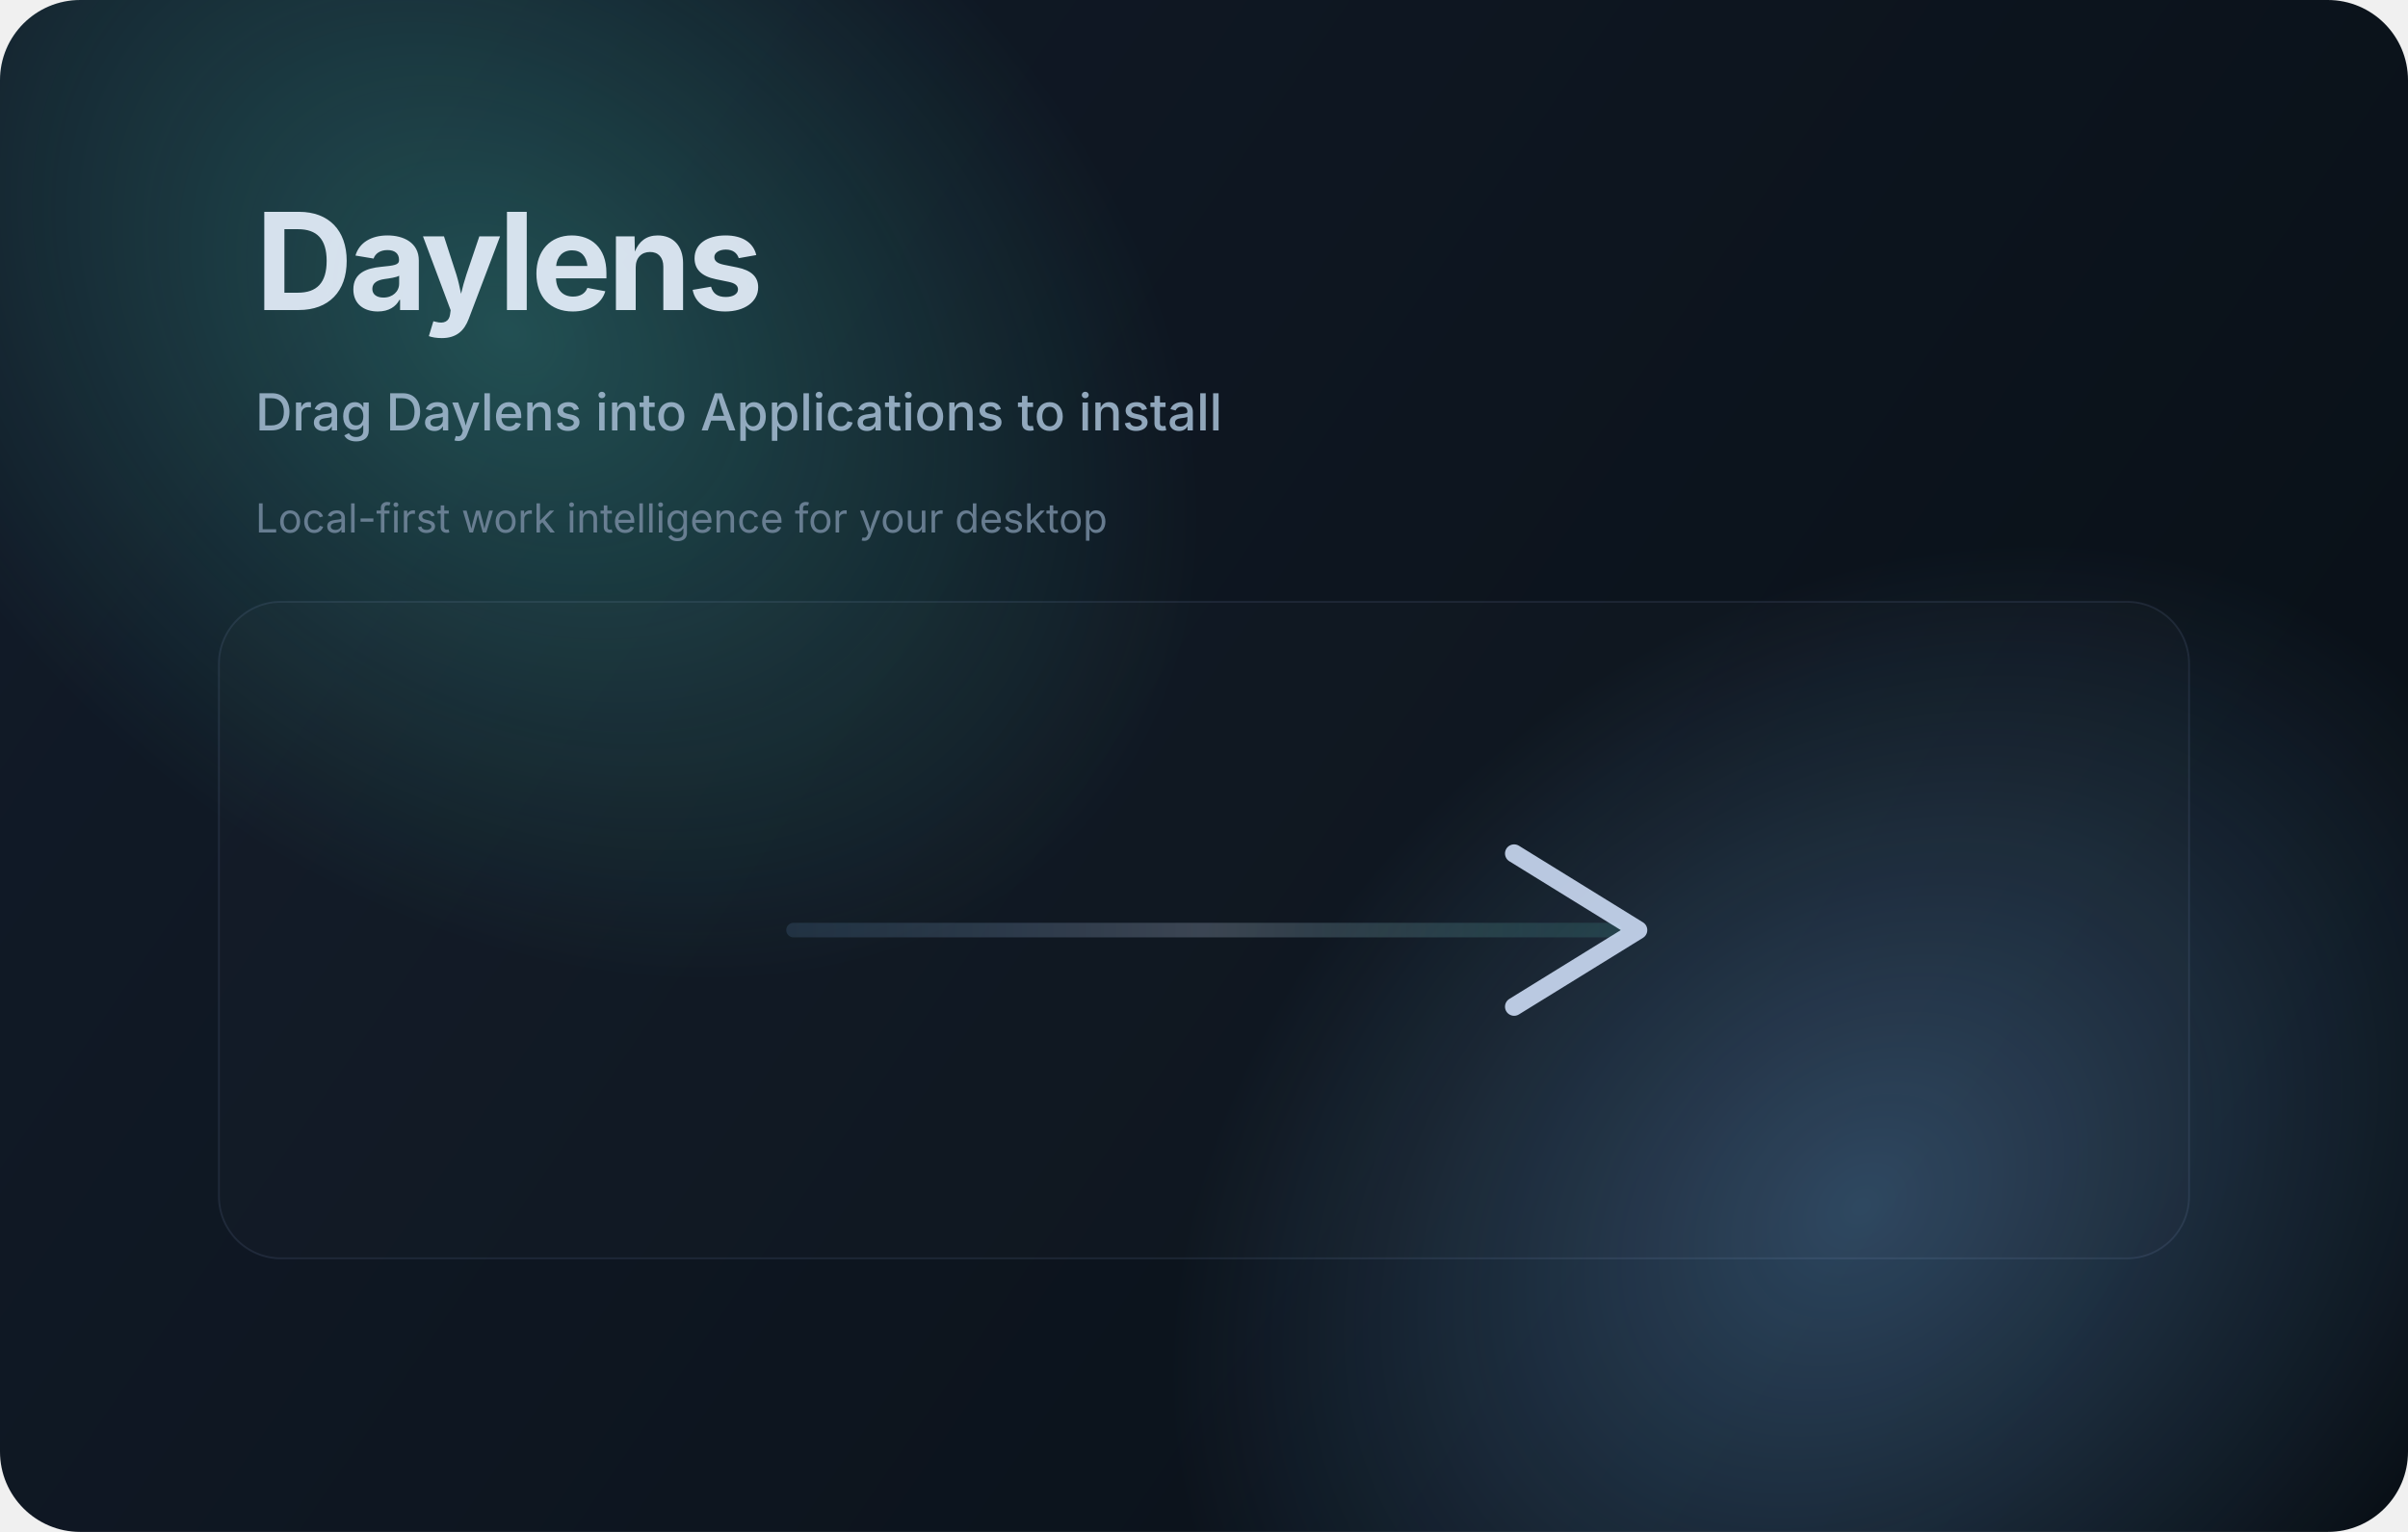
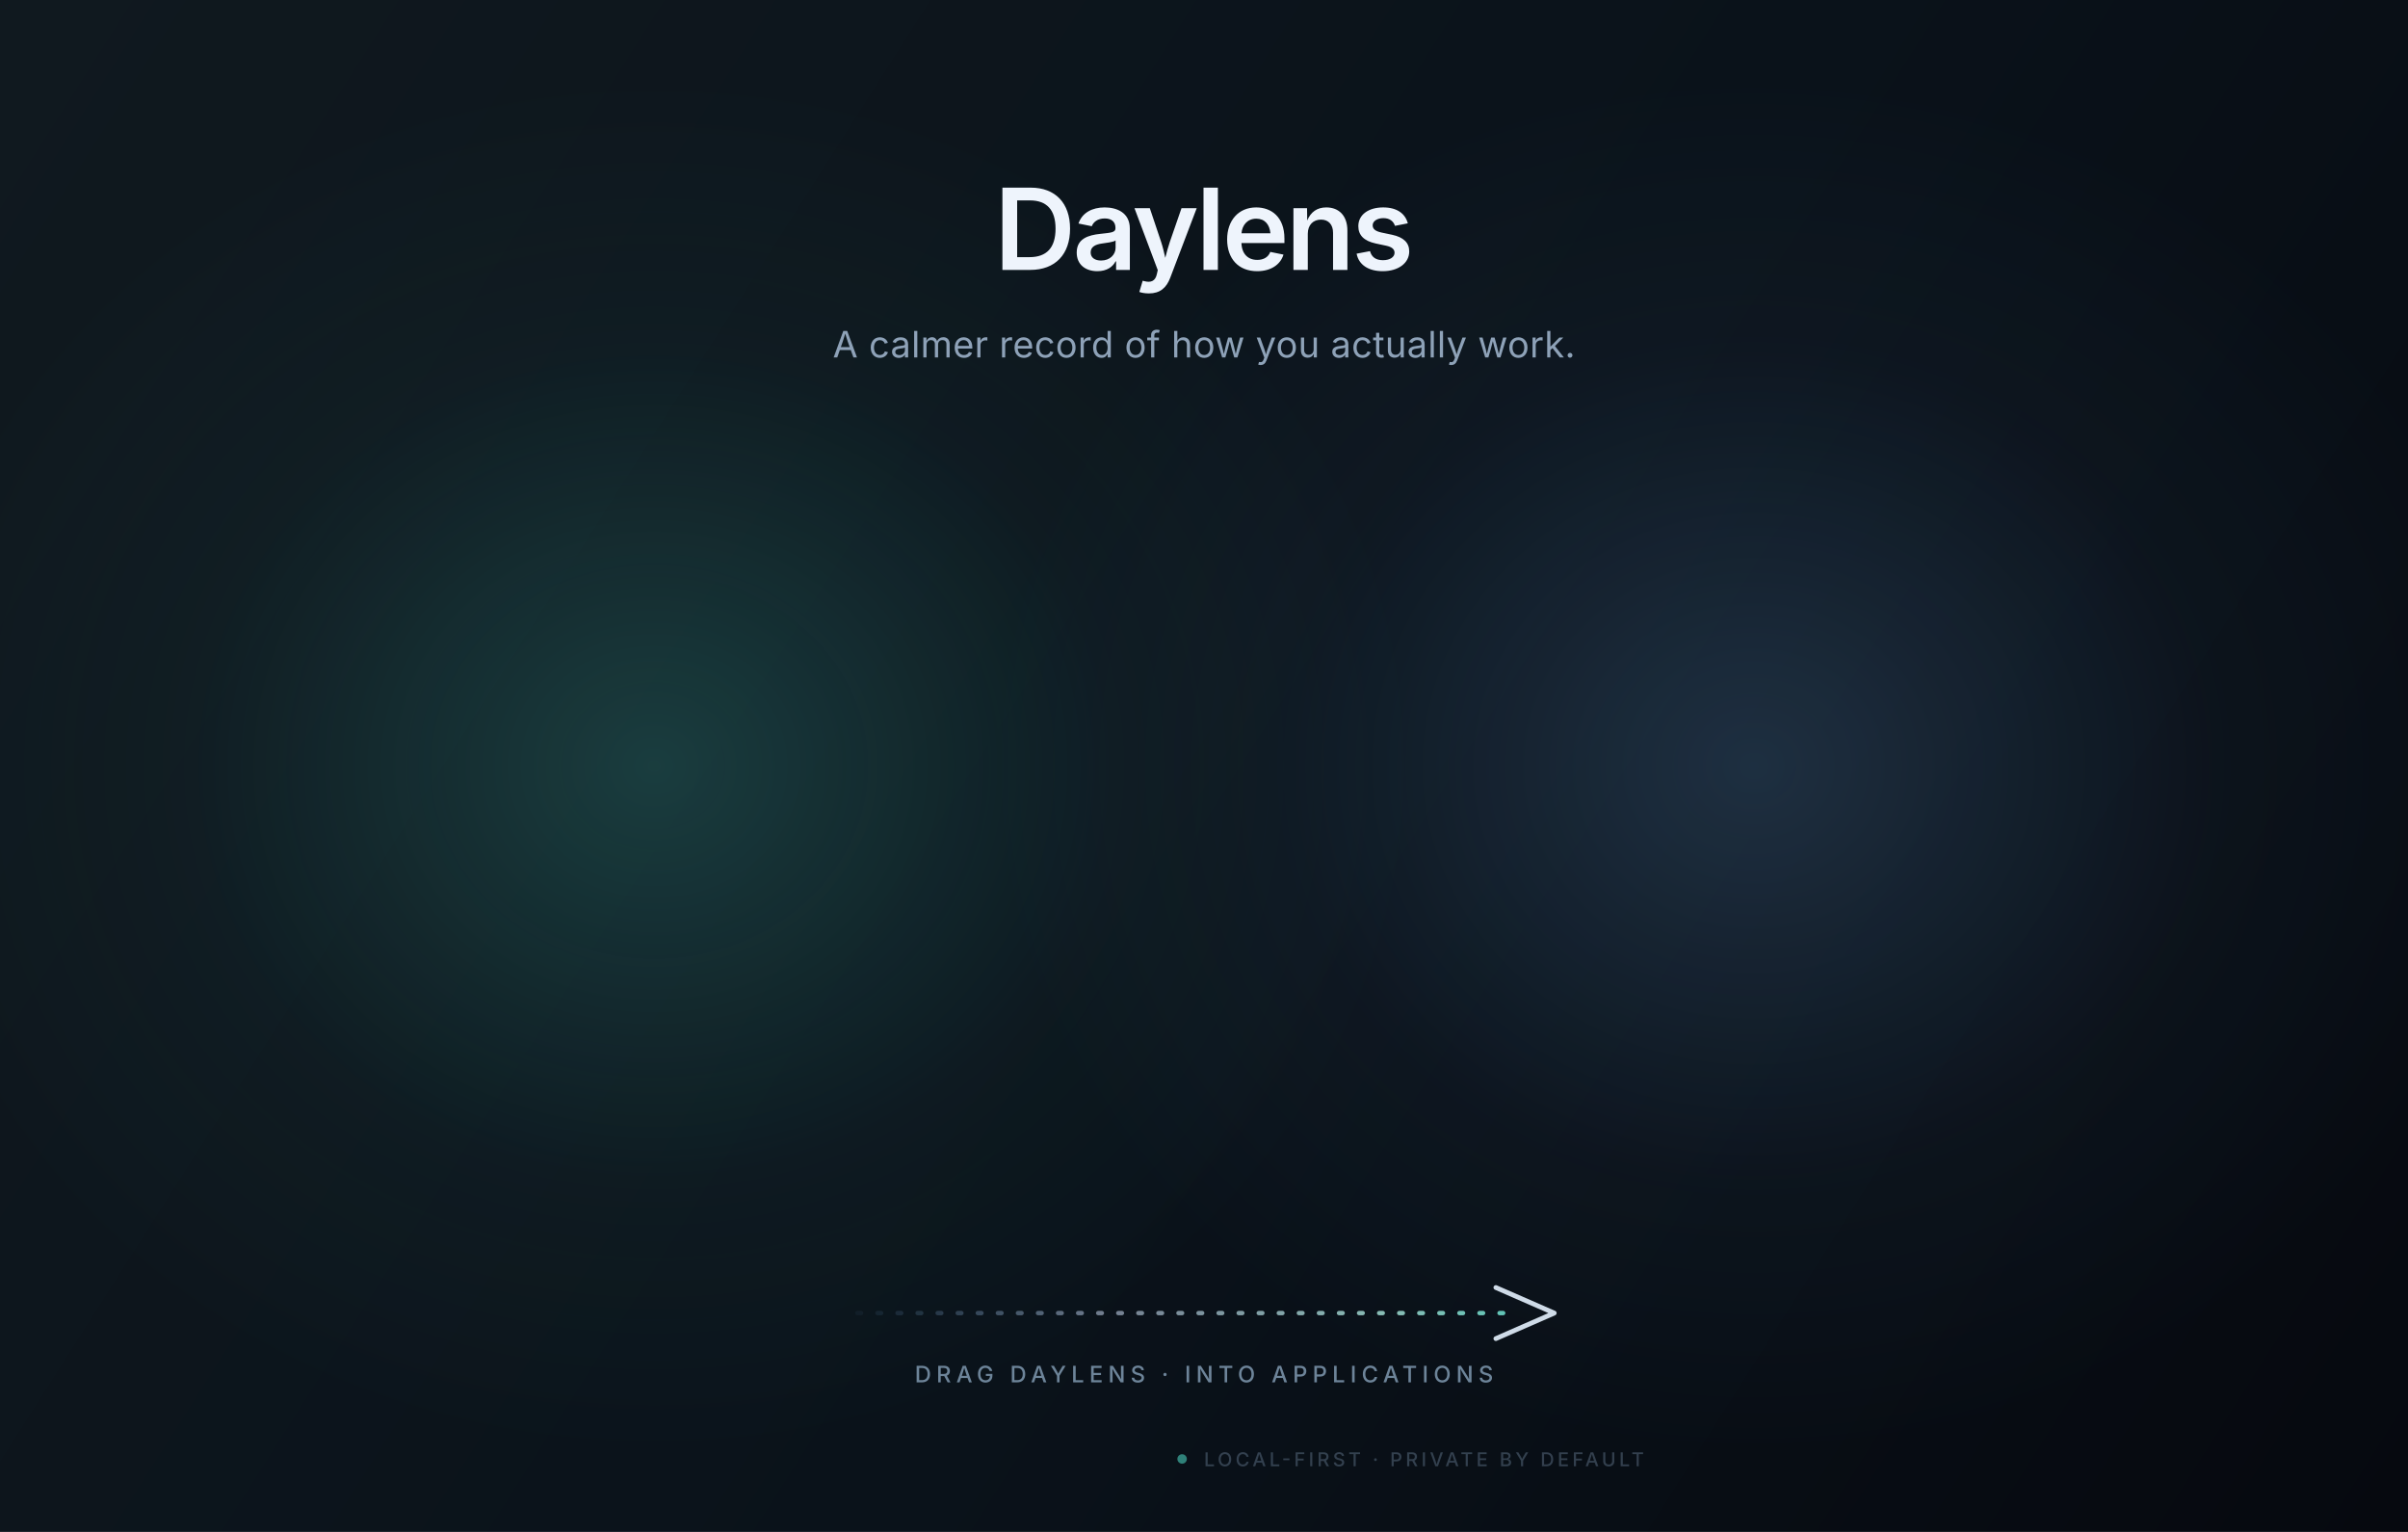
<svg xmlns="http://www.w3.org/2000/svg" width="1320" height="840" viewBox="0 0 1320 840" fill="none">
  <defs>
-     <linearGradient id="bg" x1="160" y1="80" x2="1180" y2="780" gradientUnits="userSpaceOnUse">
-       <stop stop-color="#111A27" />
-       <stop offset="1" stop-color="#091017" />
+     <linearGradient id="bg" x1="0" y1="0" x2="1320" y2="840" gradientUnits="userSpaceOnUse">
+       <stop stop-color="#10191F" />
+       <stop offset="0.55" stop-color="#0A121A" />
+       <stop offset="1" stop-color="#06090F" />
    </linearGradient>
-     <radialGradient id="glowA" cx="0" cy="0" r="1" gradientUnits="userSpaceOnUse" gradientTransform="translate(280 180) rotate(39.8) scale(420 310)">
-       <stop stop-color="#4FDCC8" stop-opacity="0.28" />
+     <radialGradient id="glowA" cx="0" cy="0" r="1" gradientUnits="userSpaceOnUse" gradientTransform="translate(360 420) scale(420 380)">
+       <stop stop-color="#4FDCC8" stop-opacity="0.20" />
+       <stop offset="0.6" stop-color="#4FDCC8" stop-opacity="0.035" />
      <stop offset="1" stop-color="#4FDCC8" stop-opacity="0" />
    </radialGradient>
-     <radialGradient id="glowB" cx="0" cy="0" r="1" gradientUnits="userSpaceOnUse" gradientTransform="translate(1020 660) rotate(139.4) scale(420 320)">
-       <stop stop-color="#7DBFFF" stop-opacity="0.30" />
+     <radialGradient id="glowB" cx="0" cy="0" r="1" gradientUnits="userSpaceOnUse" gradientTransform="translate(960 420) scale(420 380)">
+       <stop stop-color="#7DBFFF" stop-opacity="0.18" />
+       <stop offset="0.6" stop-color="#7DBFFF" stop-opacity="0.035" />
      <stop offset="1" stop-color="#7DBFFF" stop-opacity="0" />
    </radialGradient>
-     <linearGradient id="line" x1="410" y1="420" x2="910" y2="420" gradientUnits="userSpaceOnUse">
-       <stop stop-color="#7DBFFF" stop-opacity="0.12" />
-       <stop offset="0.5" stop-color="#D6E5FF" stop-opacity="0.22" />
-       <stop offset="1" stop-color="#4FDCC8" stop-opacity="0.12" />
+     <linearGradient id="track" x1="470" y1="720" x2="860" y2="720" gradientUnits="userSpaceOnUse">
+       <stop stop-color="#7DBFFF" stop-opacity="0.05" />
+       <stop offset="0.35" stop-color="#D6E5FF" stop-opacity="0.55" />
+       <stop offset="0.75" stop-color="#A7E8DC" stop-opacity="0.85" />
+       <stop offset="1" stop-color="#4FDCC8" stop-opacity="0.95" />
    </linearGradient>
+     <filter id="grain">
+       <feTurbulence type="fractalNoise" baseFrequency="0.9" numOctaves="2" stitchTiles="stitch" />
+       <feColorMatrix values="0 0 0 0 1  0 0 0 0 1  0 0 0 0 1  0 0 0 0.018 0" />
+       <feComposite in2="SourceGraphic" operator="in" />
+     </filter>
  </defs>
-   <rect width="1320" height="840" rx="44" fill="url(#bg)" />
-   <rect width="1320" height="840" rx="44" fill="url(#glowA)" />
-   <rect width="1320" height="840" rx="44" fill="url(#glowB)" />
-   <g opacity="0.9">
-     <text x="140" y="170" fill="#EAF3FF" font-family="SF Pro Display, Inter, sans-serif" font-size="74" font-weight="700" letter-spacing="-2.2">
-       Daylens
-     </text>
-     <text x="140" y="236" fill="#9EB6CC" font-family="SF Pro Display, Inter, sans-serif" font-size="28" font-weight="450">
-       Drag Daylens into Applications to install
-     </text>
-     <text x="140" y="292" fill="#70859A" font-family="SF Pro Text, Inter, sans-serif" font-size="22" font-weight="400">
-       Local-first work intelligence for your desktop
-     </text>
+   <rect width="1320" height="840" fill="url(#bg)" />
+   <rect width="1320" height="840" fill="url(#glowA)" />
+   <rect width="1320" height="840" fill="url(#glowB)" />
+   <rect width="1320" height="840" fill="#ffffff" opacity="0.014" filter="url(#grain)" />
+   <g text-anchor="middle">
+     <text x="660" y="148" fill="#EEF4FC" font-family="SF Pro Display, -apple-system, Inter, sans-serif" font-size="62" font-weight="620" letter-spacing="-1.8">Daylens</text>
+     <text x="660" y="196" fill="#8EA2B8" font-family="SF Pro Text, -apple-system, Inter, sans-serif" font-size="20" font-weight="440" letter-spacing="0.2">A calmer record of how you actually work.</text>
  </g>
-   <rect x="120" y="330" width="1080" height="360" rx="34" fill="rgba(255,255,255,0.015)" stroke="rgba(173,198,255,0.10)" />
-   <path d="M435 510H885" stroke="url(#line)" stroke-width="8" stroke-linecap="round" />
-   <path d="M830 468L898 510L830 552" stroke="#D6E5FF" stroke-width="10" stroke-linecap="round" stroke-linejoin="round" opacity="0.85" />
+   <g opacity="0.94">
+     <line x1="470" y1="720" x2="830" y2="720" stroke="url(#track)" stroke-width="2.4" stroke-linecap="round" stroke-dasharray="2 9" />
+     <path d="M820 706L852 720L820 734" stroke="#E6F2FF" stroke-width="2.6" stroke-linecap="round" stroke-linejoin="round" opacity="0.95" />
+   </g>
+   <text x="660" y="758" text-anchor="middle" fill="#6D8499" font-family="SF Pro Text, -apple-system, Inter, sans-serif" font-size="12.5" font-weight="520" letter-spacing="2.8" text-transform="uppercase">DRAG DAYLENS · INTO APPLICATIONS</text>
+   <g opacity="0.55">
+     <circle cx="648" cy="800" r="2.6" fill="#4FDCC8" />
+     <text x="660" y="804" fill="#55687C" font-family="SF Pro Text, -apple-system, Inter, sans-serif" font-size="10.5" font-weight="500" letter-spacing="1.8">LOCAL-FIRST · PRIVATE BY DEFAULT</text>
+   </g>
</svg>
